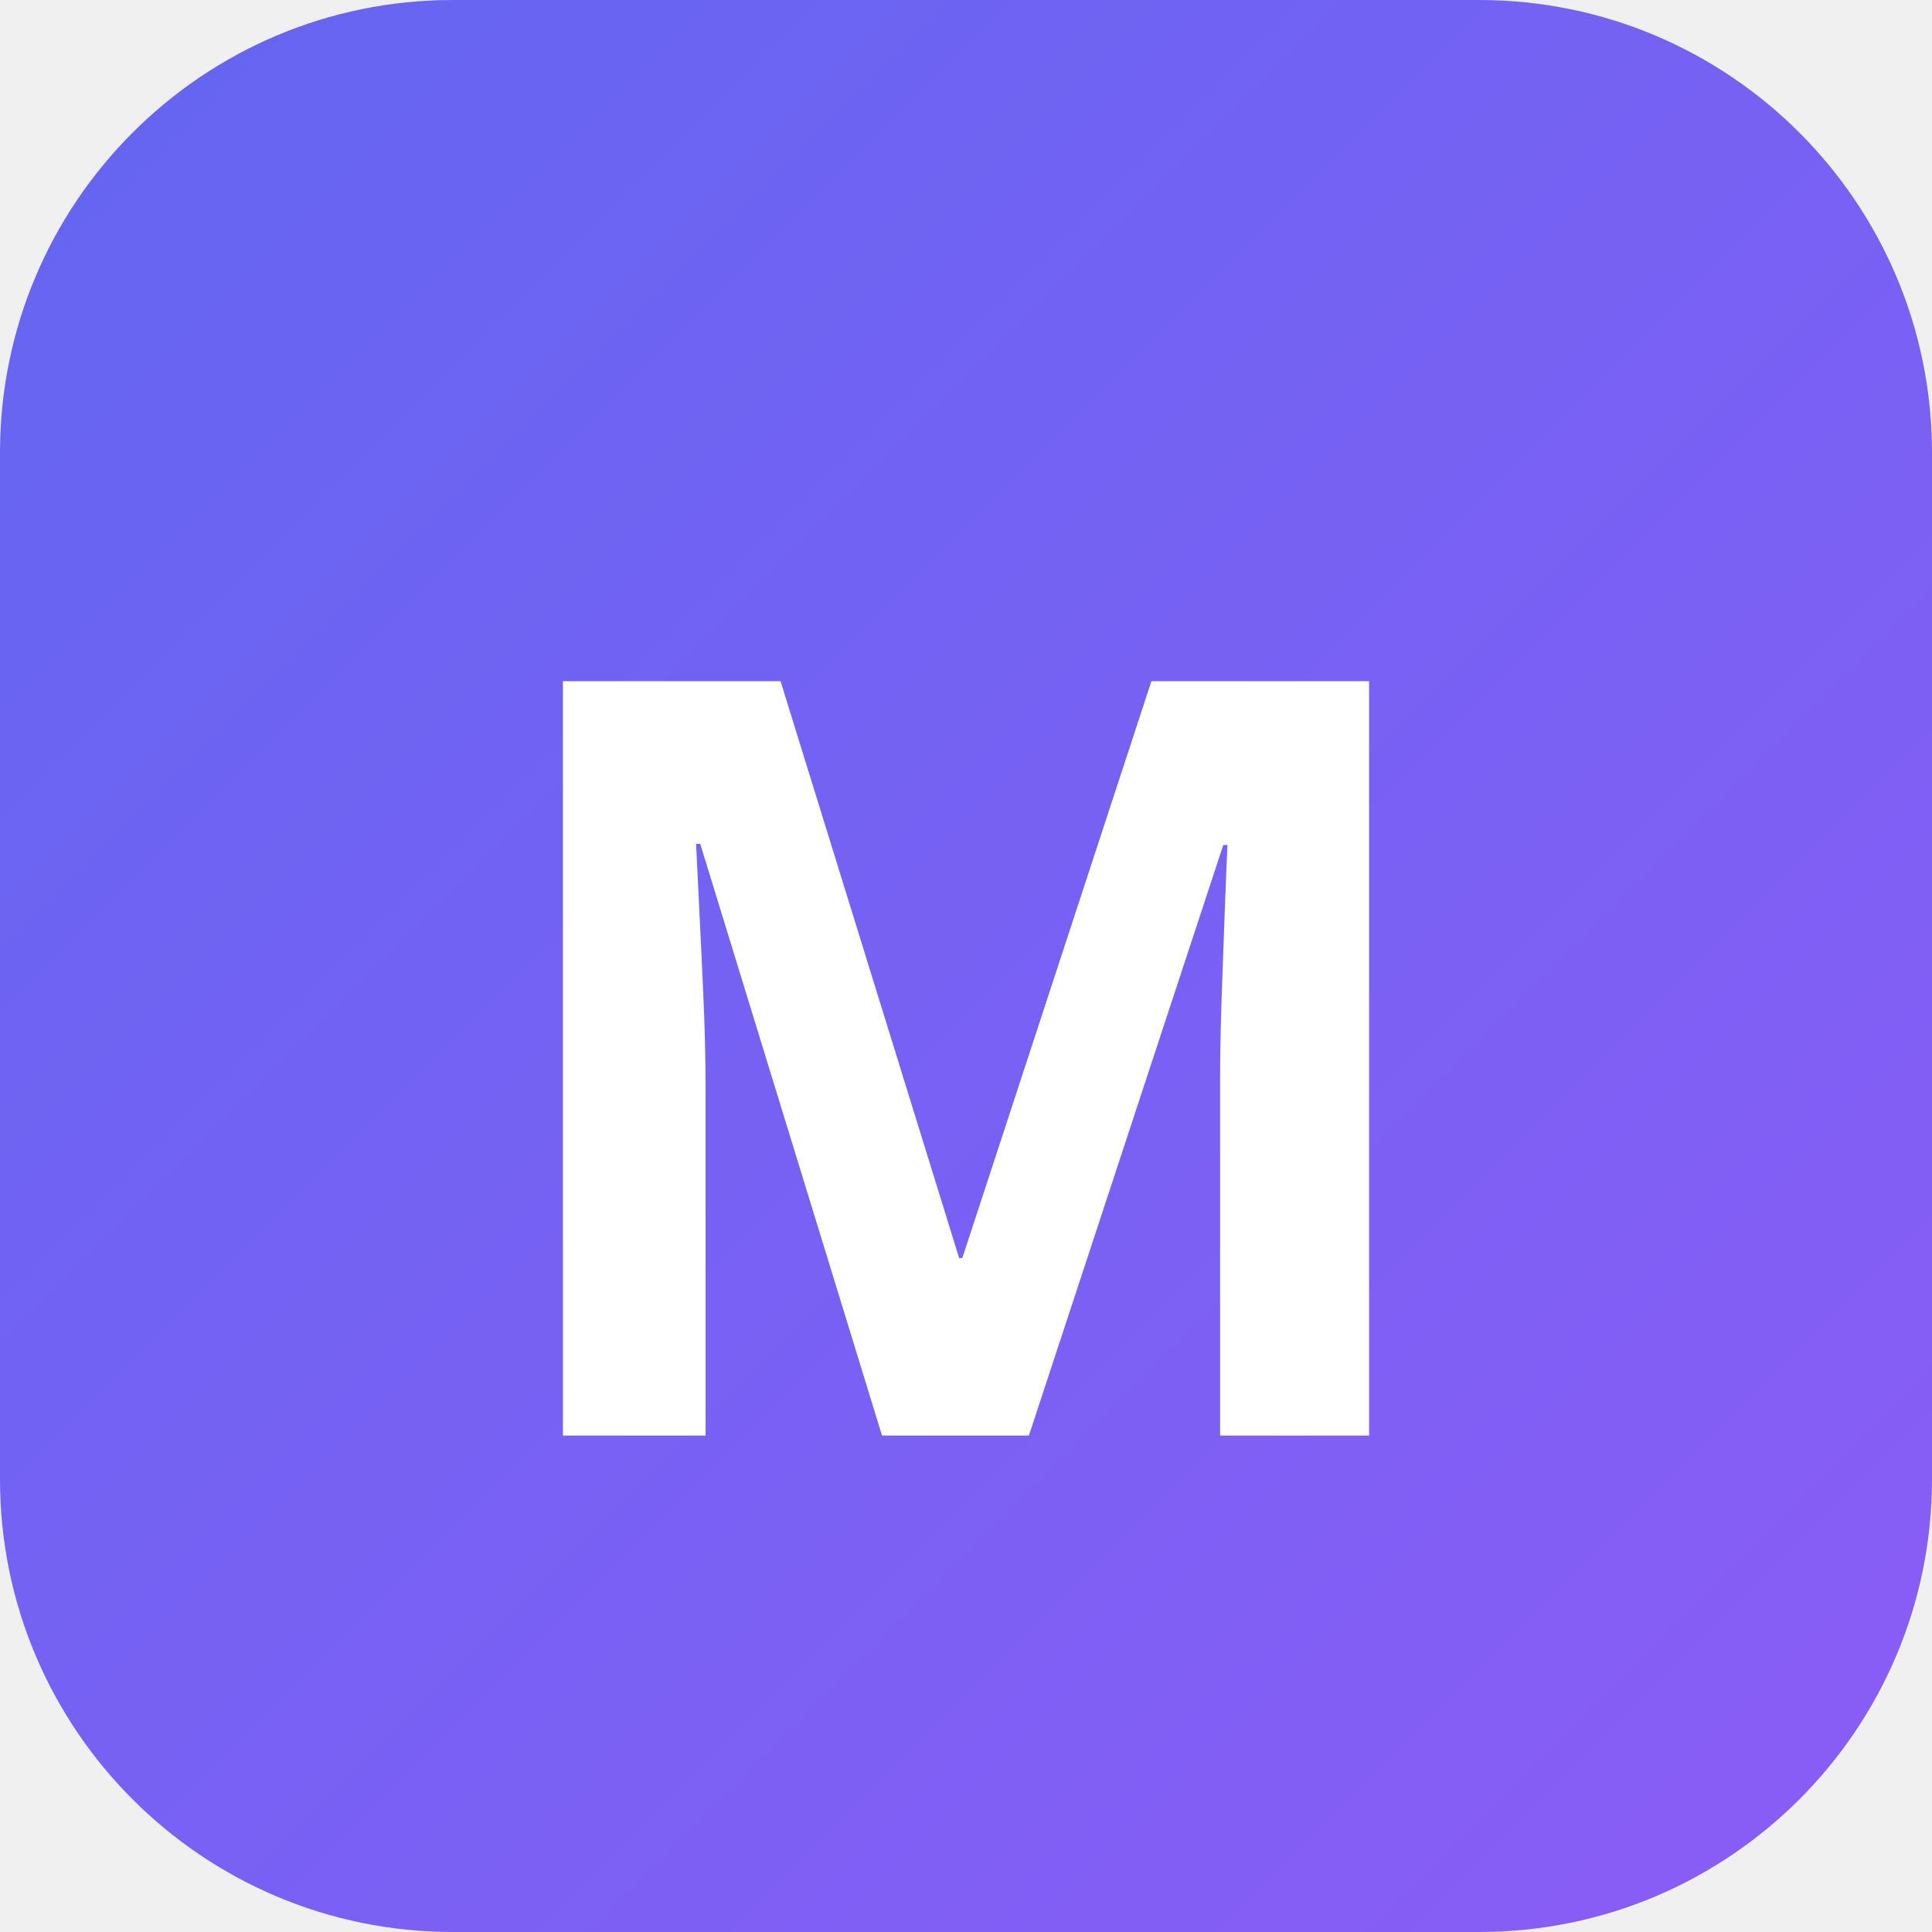
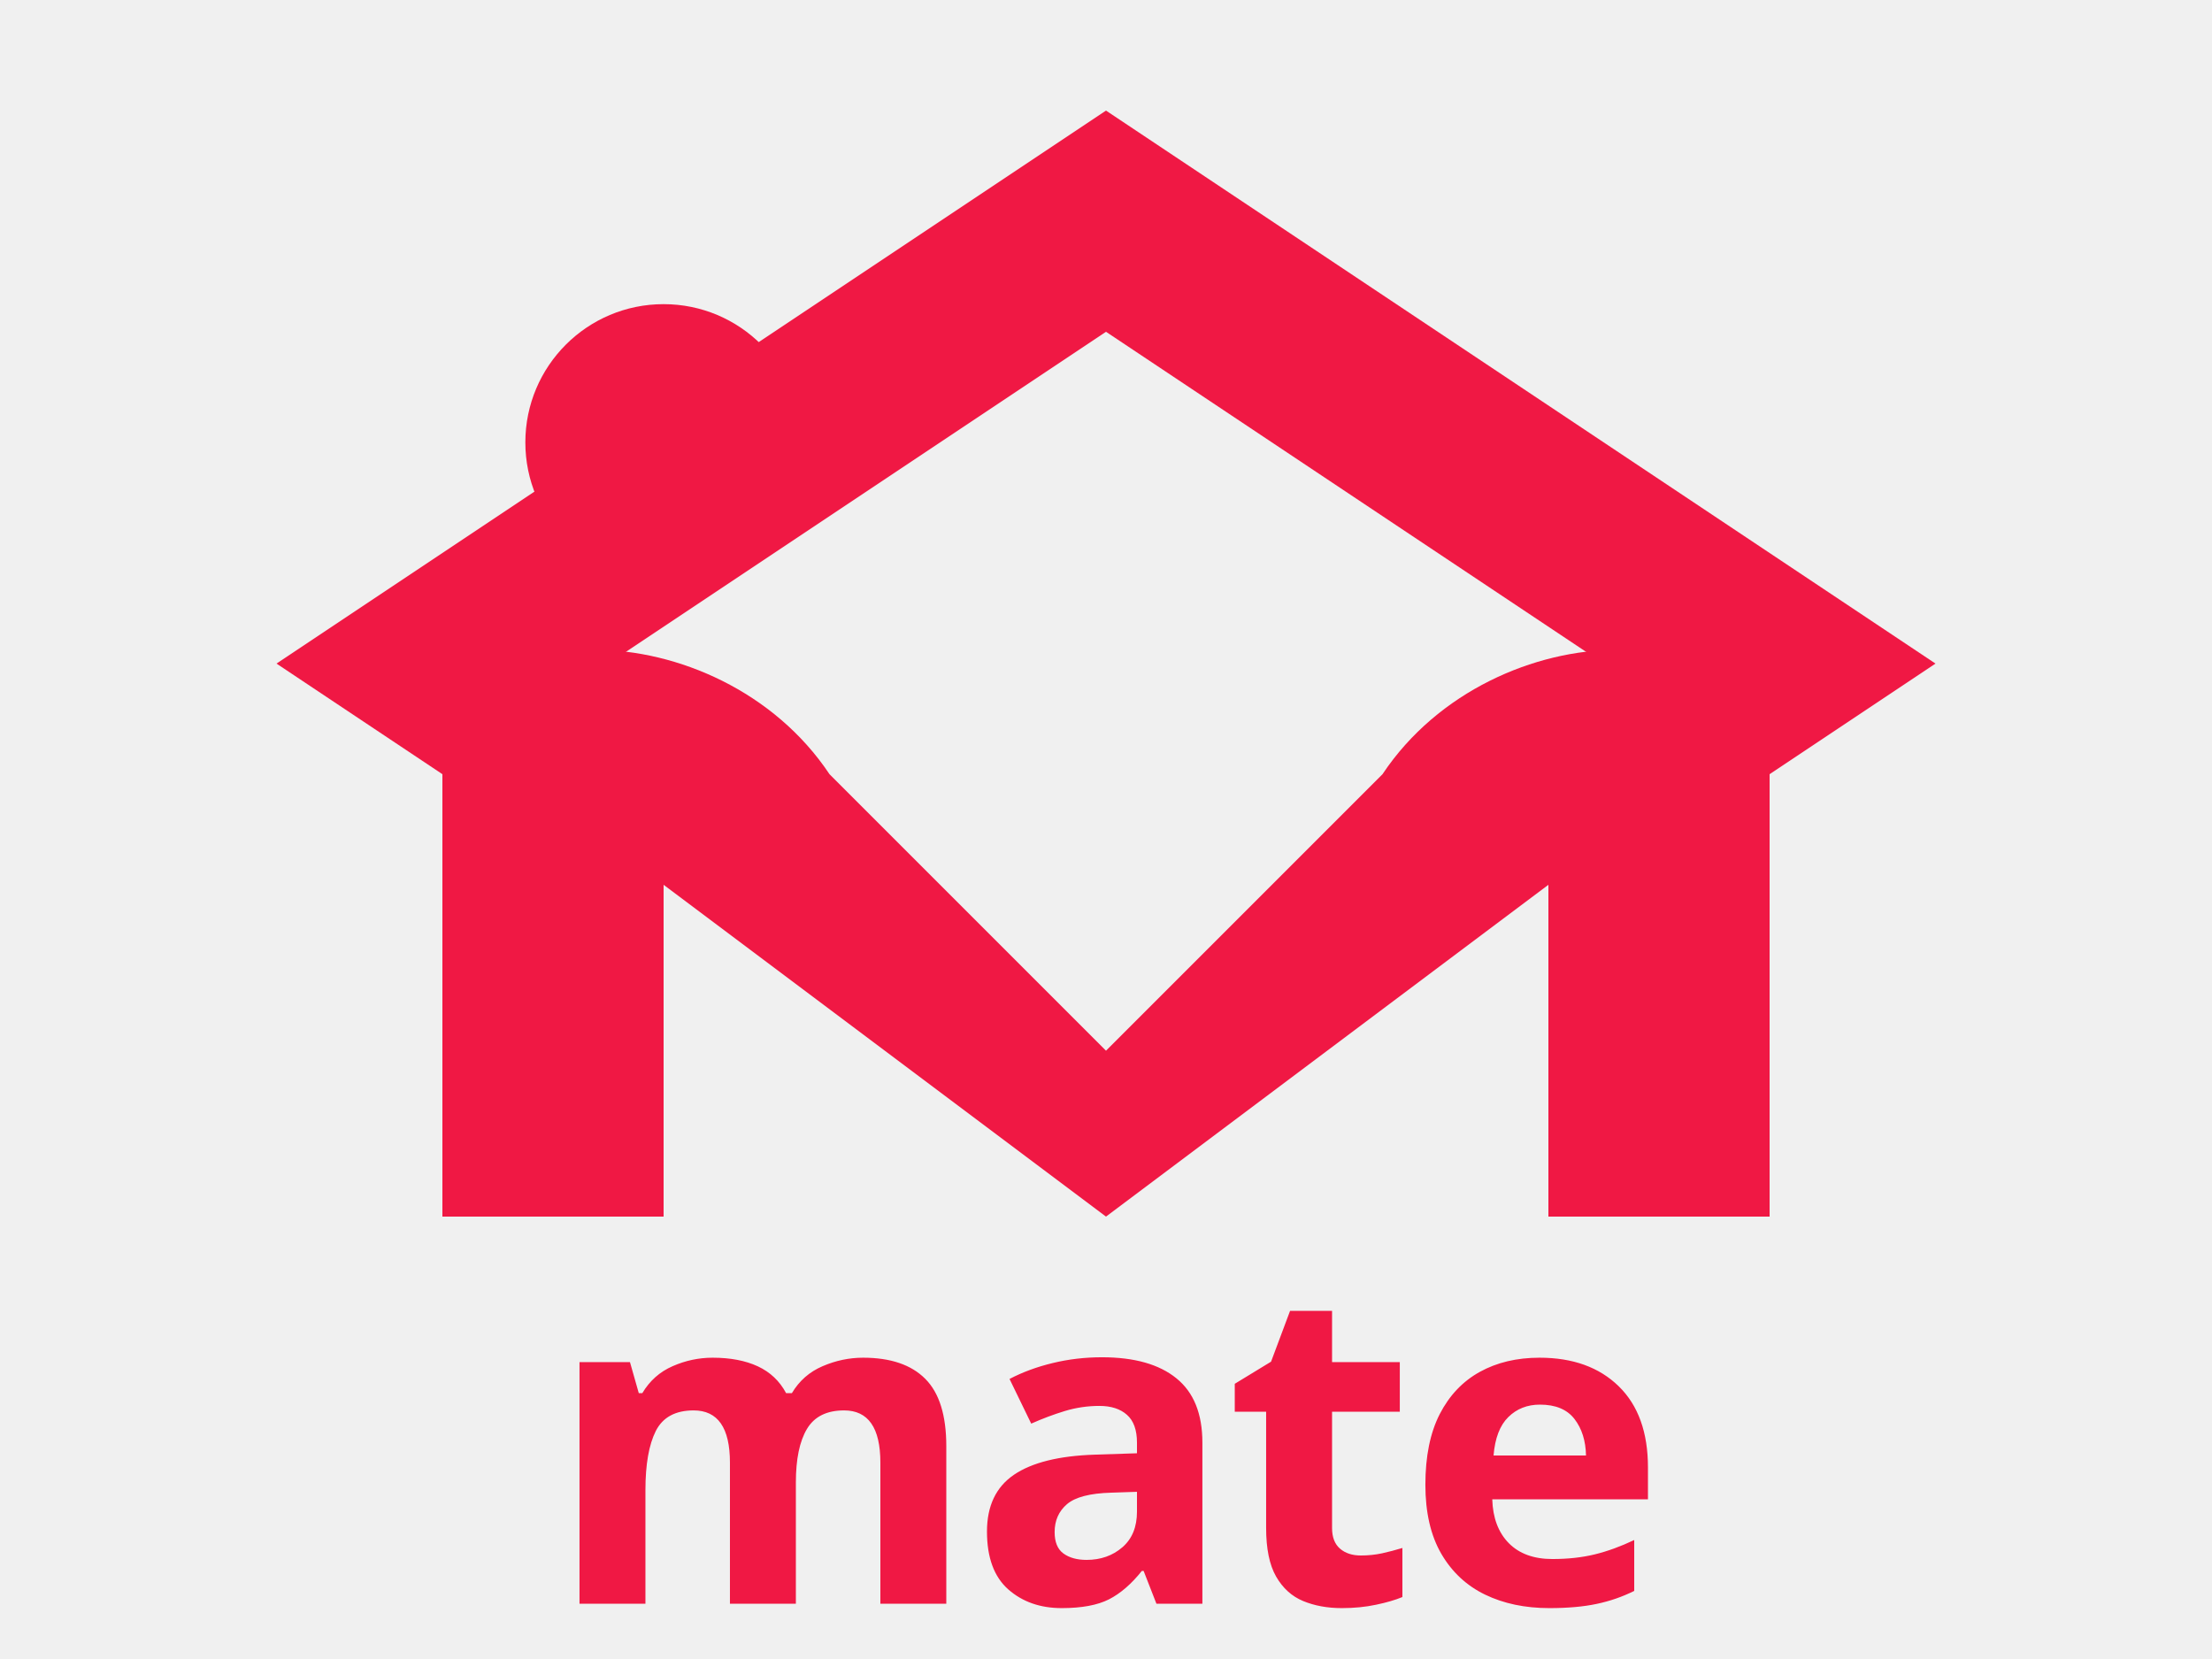
- <svg xmlns="http://www.w3.org/2000/svg" viewBox="0 0 512 512" width="100%" height="100%">
-   <defs>
-     <linearGradient id="mate-grad" x1="0%" y1="0%" x2="100%" y2="100%">
-       <stop offset="0%" stop-color="#6366f1" />
-       <stop offset="100%" stop-color="#8b5cf6" />
-     </linearGradient>
-   </defs>
-   <rect width="512" height="512" rx="120" fill="url(#mate-grad)" />
-   <text x="50%" y="55%" font-family="Outfit, sans-serif" font-weight="bold" font-size="280" fill="white" text-anchor="middle" dominant-baseline="middle">M</text>
+ <svg xmlns="http://www.w3.org/2000/svg" viewBox="0 0 400 300" width="100%" height="100%">
+   <path d="M 50 120 L 200 20 L 350 120 L 320 140 L 200 60 L 80 140 Z" fill="#F01844" />
+   <circle cx="120" cy="80" r="25" fill="#F01844" />
+   <path d="M 80 220 L 80 140 C 80 110, 130 110, 150 140 L 200 190 L 250 140 C 270 110, 320 110, 320 140 L 320 220 L 280 220 L 280 160 L 200 220 L 120 160 L 120 220 Z" fill="#F01844" />
+   <text x="200" y="290" font-family="'Outfit', sans-serif" font-weight="800" font-size="80" fill="#F01844" text-anchor="middle" letter-spacing="-2">mate</text>
</svg>
